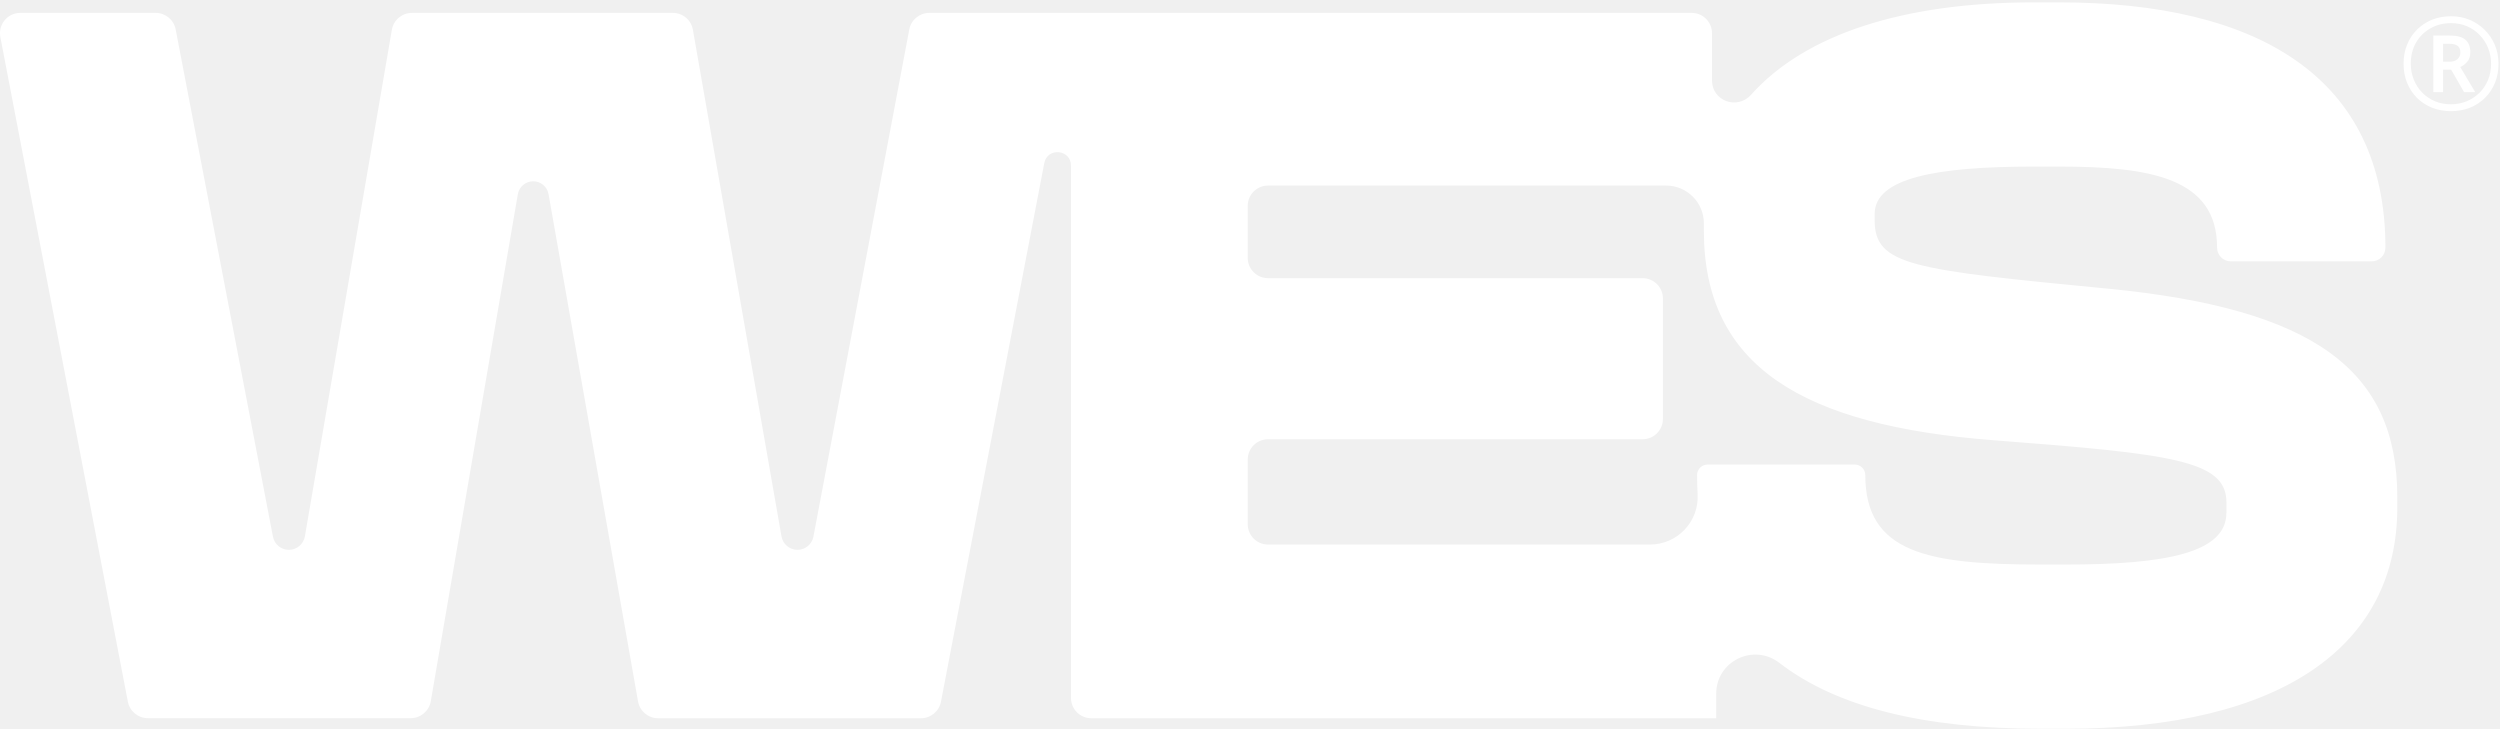
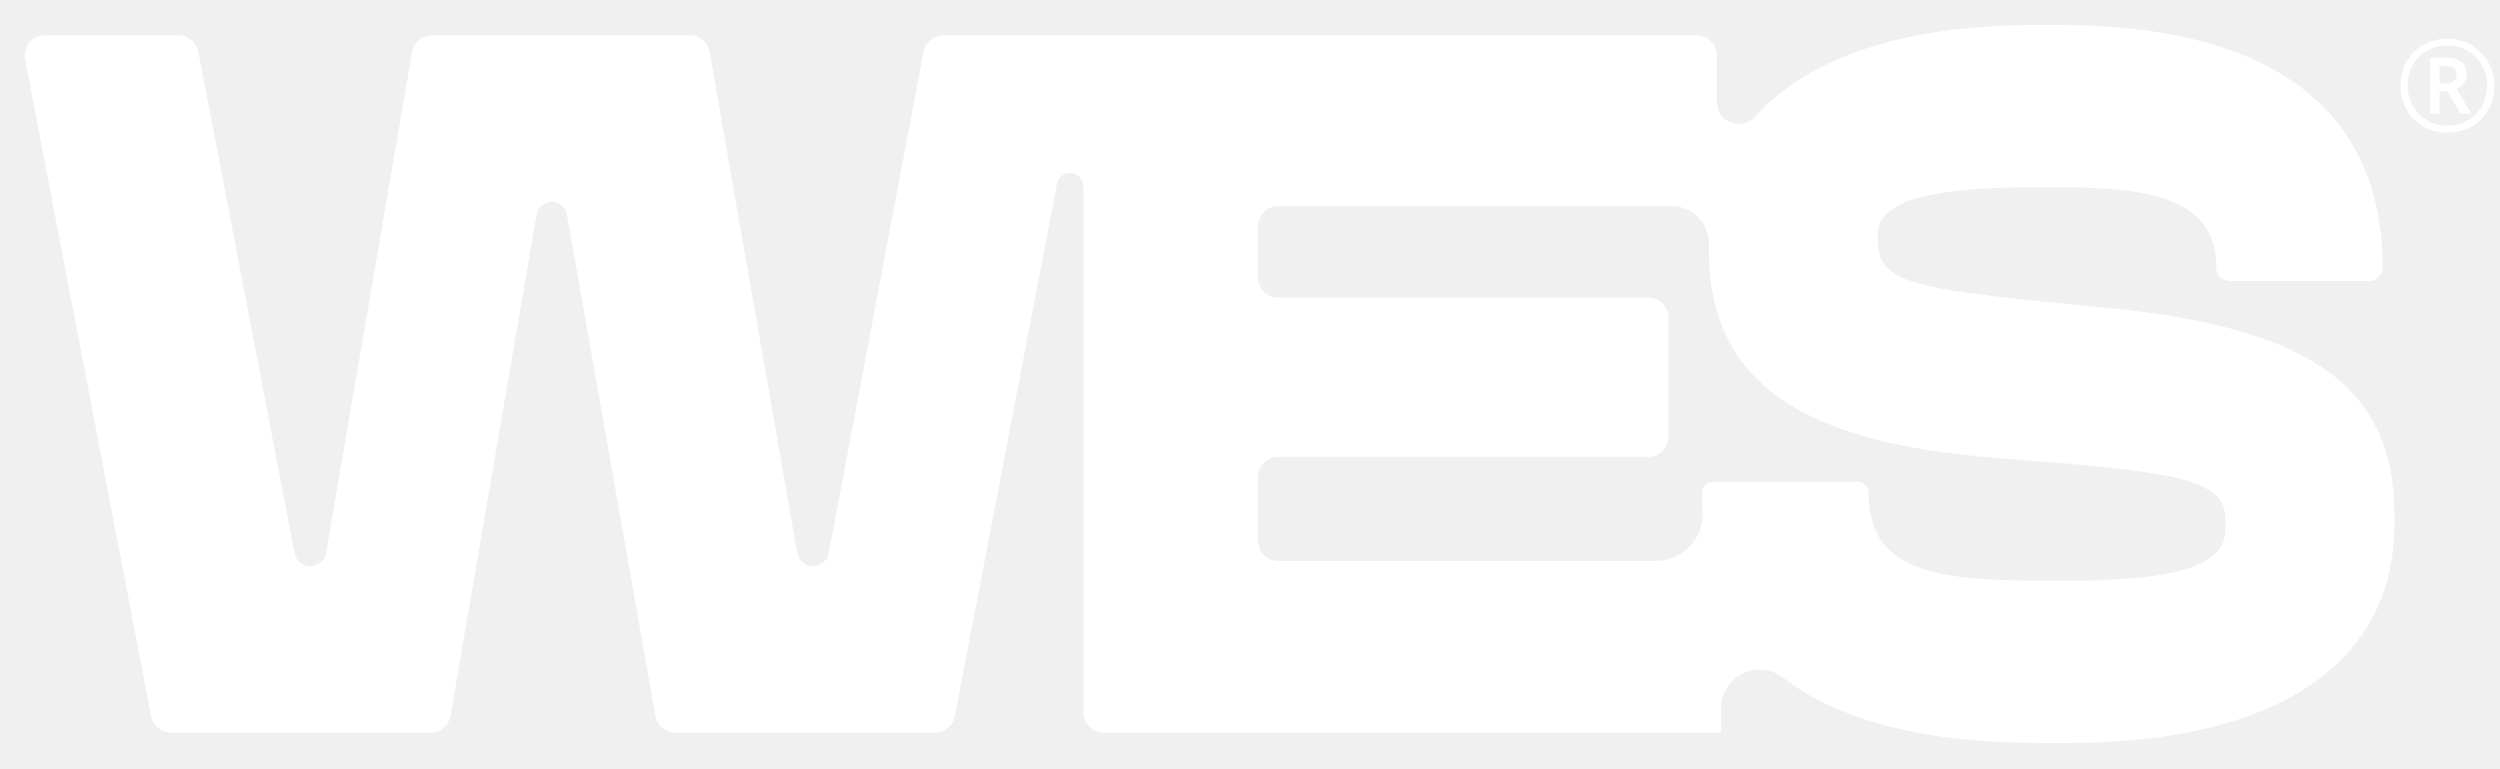
- <svg xmlns="http://www.w3.org/2000/svg" fill="#fff" id="Layer_2" data-name="Layer 2" viewBox="0 0 368.75 107.49">
+ <svg xmlns="http://www.w3.org/2000/svg" fill="#fff" id="Layer_2" data-name="Layer 2" viewBox="-3.688 -3.38 373.052 114.62">
  <defs>
    <style>
      .cls-1, .cls-2 {
        fill: #fff;
      }

      .cls-2 {
        font-family: AoiMonoRegular, 'Aoi Mono';
        font-size: 19.07px;
      }
    </style>
  </defs>
  <g id="Layer_1-2" data-name="Layer 1">
    <g>
      <path class="cls-1" d="M310.93,42.58c-28.94-2.8-34.42-3.42-34.42-10.09v-.93c0-5.28,8.98-6.99,23.45-6.99h3.74c13.59,0,23.32,1.71,23.32,11.96h0c0,1.11.9,2.02,2.02,2.02h20.79c1.11,0,2.02-.9,2.02-2.02h0c0-25.16-18.83-36.18-48.14-36.18h-3.74c-19.09,0-33.67,4.65-41.69,13.63-2.03,2.27-5.76.92-5.76-2.12v-6.96c0-1.66-1.34-3-3-3h-112.45c-1.44,0-2.68,1.03-2.95,2.44l-14.14,74.81c-.21,1.13-1.2,1.95-2.35,1.95h0c-1.16,0-2.16-.84-2.36-1.98L102.2,4.38c-.25-1.44-1.5-2.48-2.96-2.48h-38.48c-1.46,0-2.71,1.05-2.96,2.49l-12.83,74.72c-.2,1.15-1.19,1.99-2.36,1.99h0c-1.15,0-2.13-.81-2.35-1.94L25.91,4.33c-.27-1.41-1.51-2.43-2.95-2.43H3C1.12,1.89-.3,3.61.05,5.46l18.81,98.04c.27,1.41,1.51,2.43,2.95,2.43h38.77c1.46,0,2.71-1.05,2.96-2.49l12.84-74.79c.19-1.1,1.15-1.91,2.27-1.91h0c1.12,0,2.07.8,2.26,1.9l13.2,74.82c.25,1.43,1.5,2.48,2.95,2.48h38.78c1.44,0,2.68-1.02,2.95-2.43l15.24-79.45c.45-2.37,3.94-2.04,3.94.37v78.51c0,1.66,1.34,3,3,3h92.17v-3.62c0-4.8,5.5-7.48,9.31-4.55,8.44,6.51,21.29,9.72,38.52,9.72h3.74c31.93,0,48.89-12.27,48.89-32.61v-1.55c0-18.79-12.35-27.8-42.66-30.75ZM328.39,75.66c0,5.9-8.98,7.61-23.7,7.61h-3.74c-16.59,0-25.82-1.71-25.82-13.2h0c0-.86-.7-1.55-1.55-1.55h-21.71c-.86,0-1.55.7-1.55,1.55h0c0,.97.03,1.91.08,2.84.22,4.03-2.99,7.41-7.03,7.41h-56.33c-1.66,0-3-1.34-3-3v-9.53c0-1.66,1.34-3,3-3h55.24c1.66,0,3-1.34,3-3v-17.76c0-1.66-1.34-3-3-3h-55.24c-1.66,0-3-1.34-3-3v-7.66c0-1.66,1.34-3,3-3h58.71c3.08,0,5.57,2.5,5.57,5.57v.17s0,.93,0,.93c0,20.03,14.59,28.73,42.78,30.9,26.32,2.02,34.3,2.95,34.3,9.16v1.55Z" />
      <text class="cls-2" transform="translate(353.59 16.21)">
        <tspan x="0" y="0">®</tspan>
      </text>
    </g>
  </g>
</svg>
